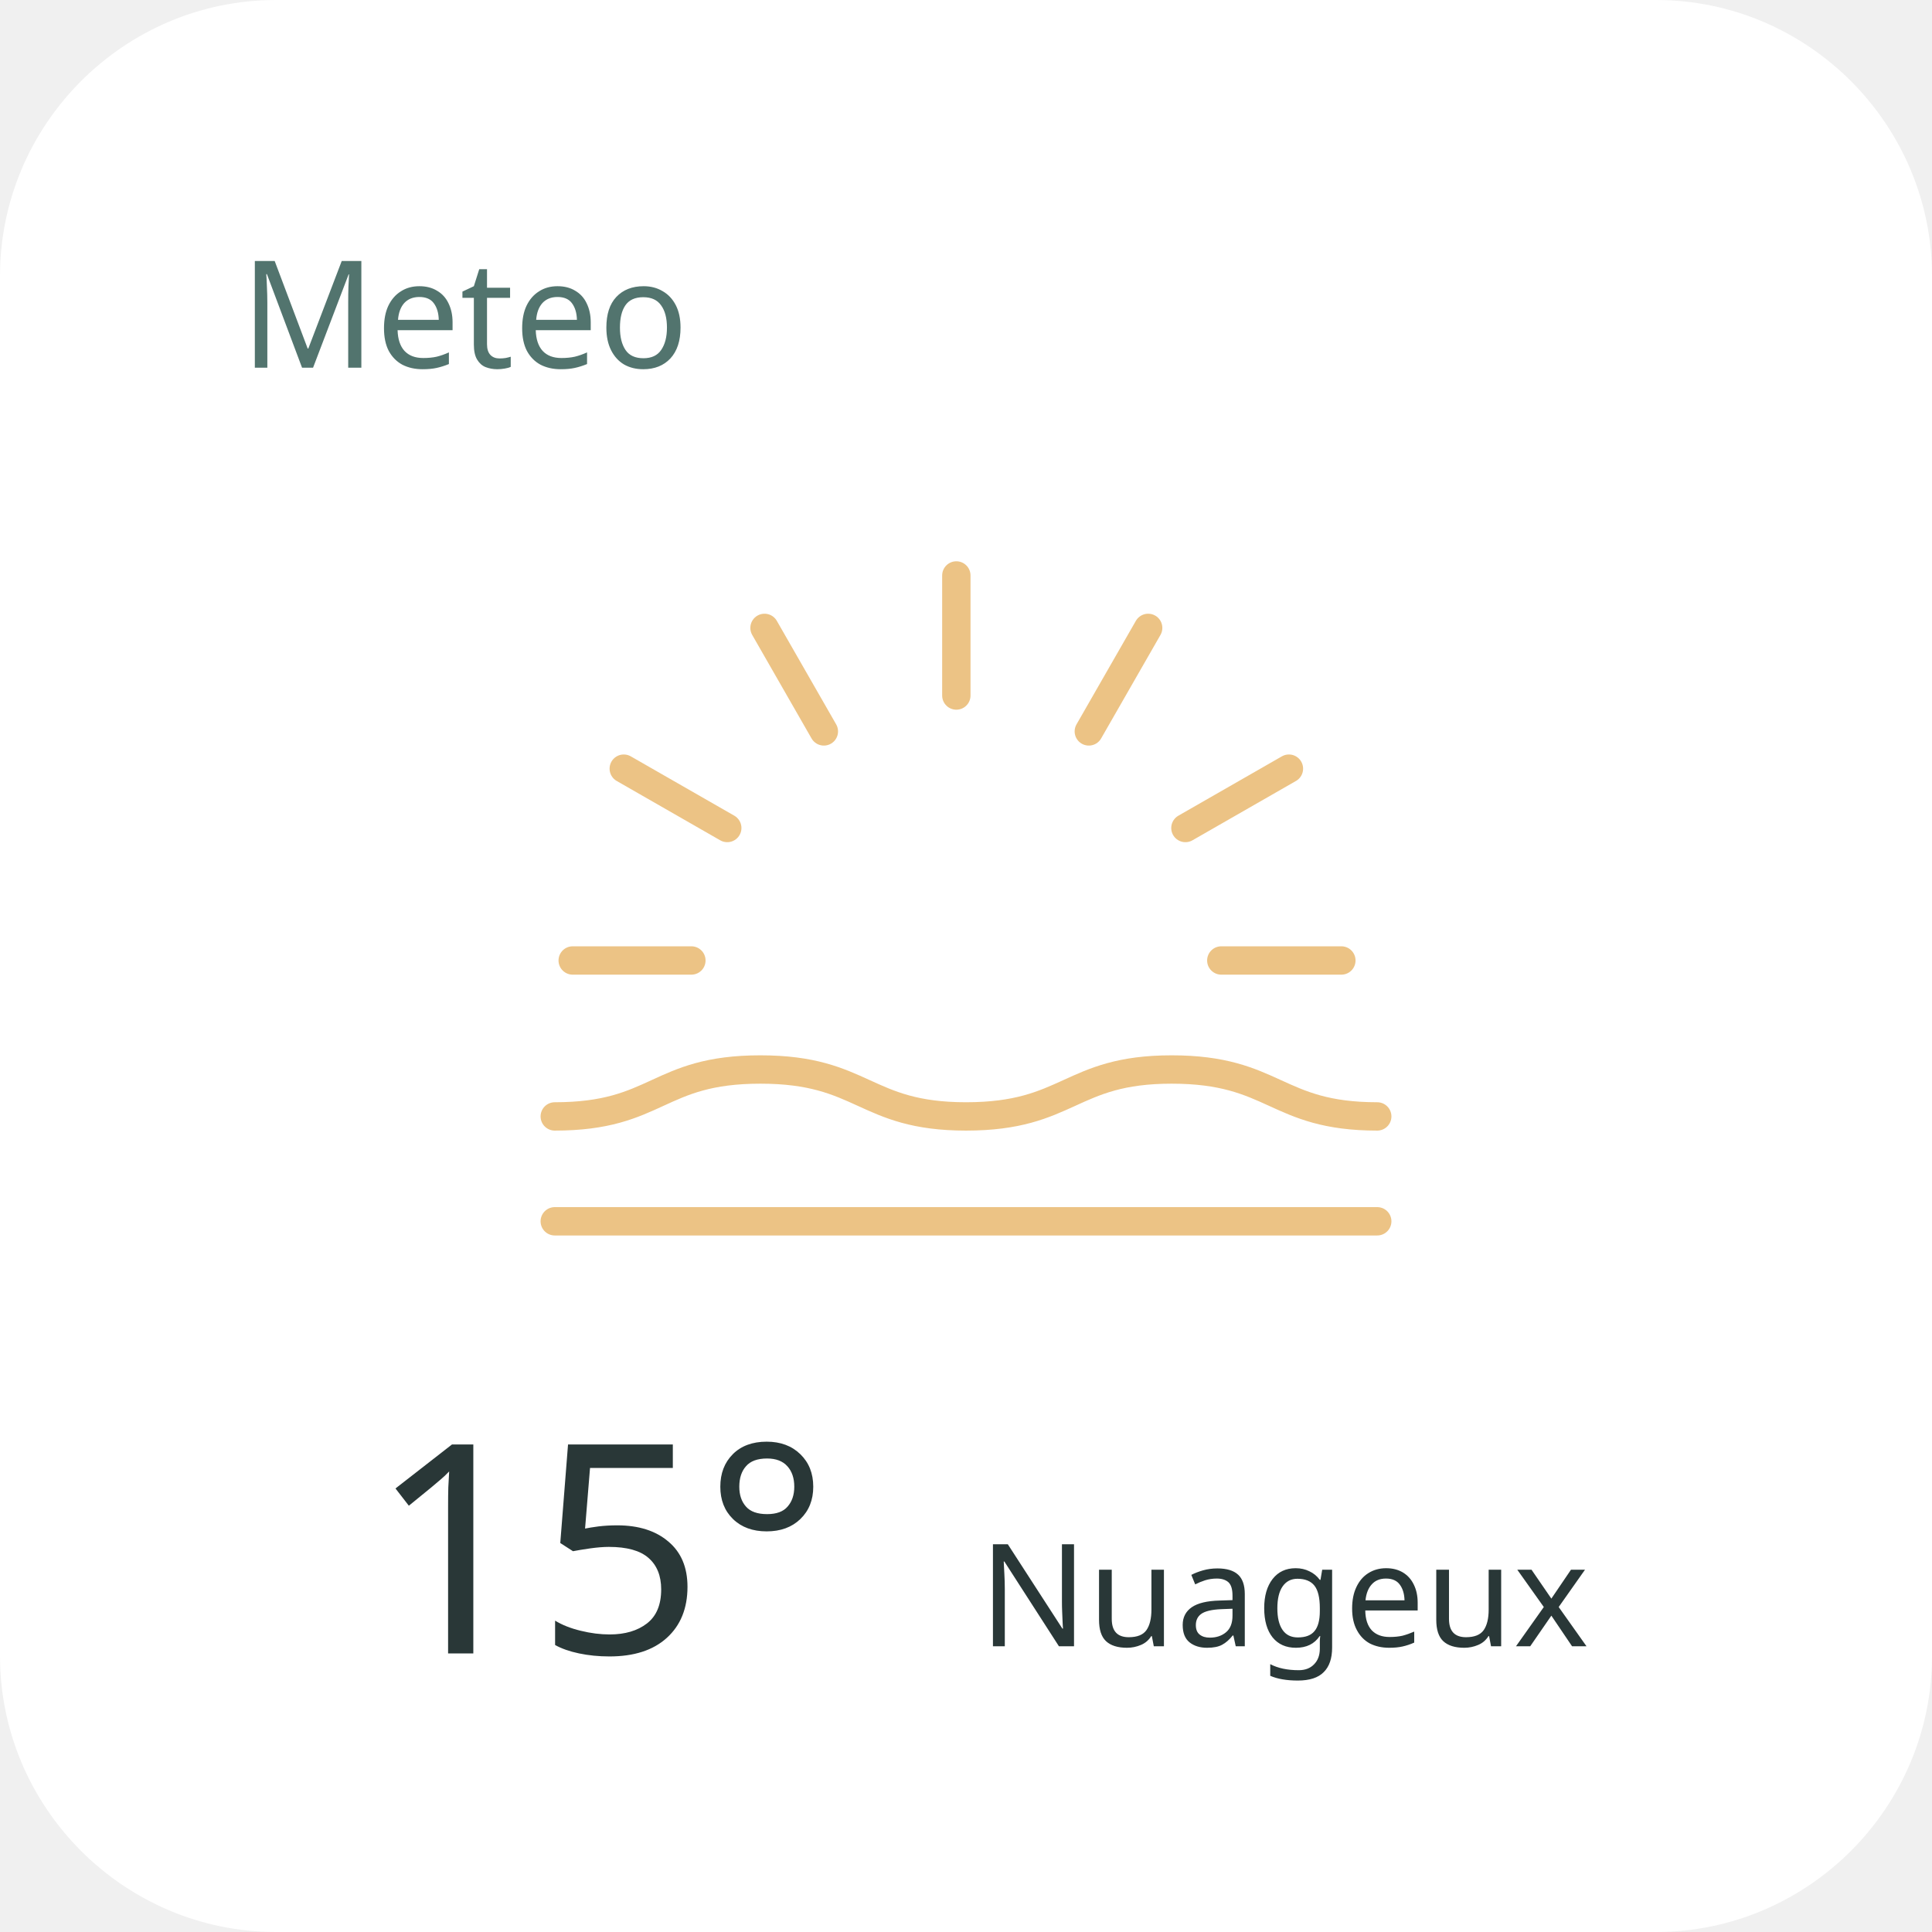
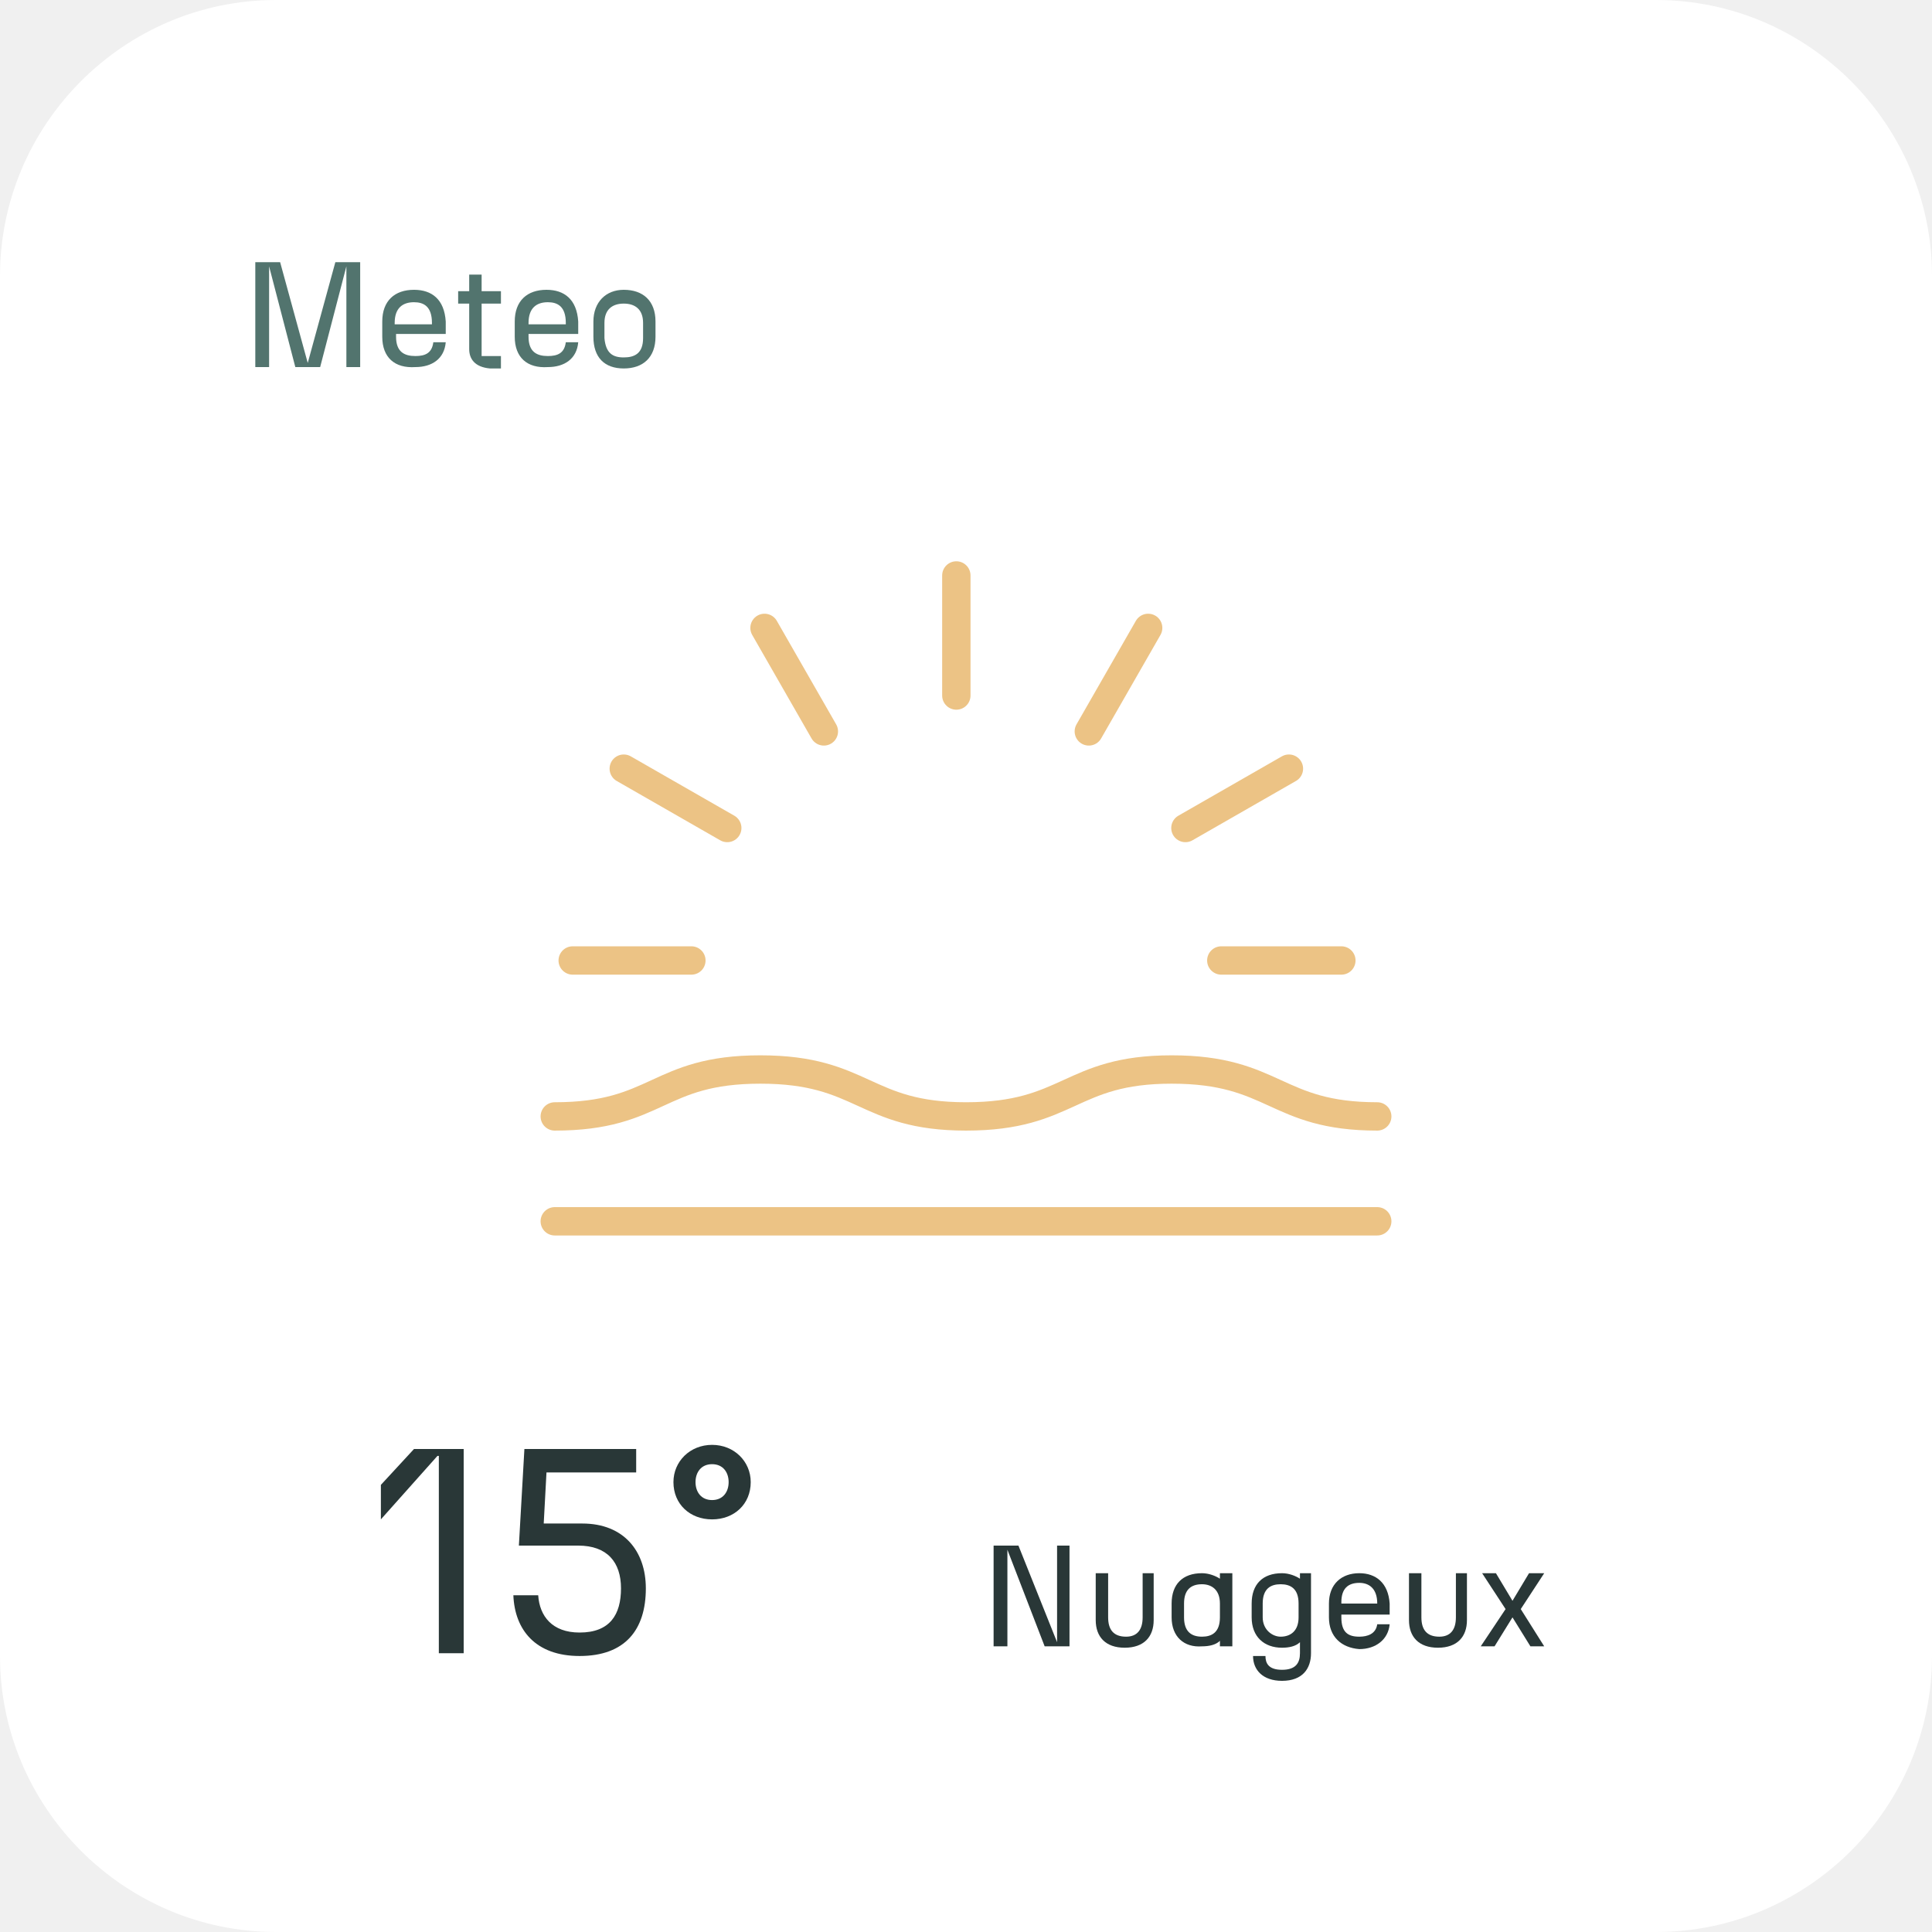
<svg xmlns="http://www.w3.org/2000/svg" version="1.1" id="Calque_1" x="0px" y="0px" viewBox="0 0 140 140" style="enable-background:new 0 0 140 140;" xml:space="preserve">
  <style type="text/css">
	.st0{fill:#FFFFFF;}
- 	.st1{fill:#C7CCCB;}
- 	.st2{fill:none;stroke:#ECC385;stroke-width:0.8;stroke-linecap:round;stroke-miterlimit:10;}
- 	.st3{fill:none;stroke:#F0F4F2;stroke-width:0.613;stroke-miterlimit:10;}
- 	.st4{fill:#ECC385;}
- 	.st5{fill:#293737;}
- 	.st6{font-family:'N27-Regular';}
- 	.st7{font-size:21.206px;}
- 	.st8{font-size:10.362px;}
- 	.st9{fill:none;stroke:#ECC385;stroke-width:2.055;stroke-linecap:round;stroke-miterlimit:10;}
- 	.st10{fill:#52746E;}
- 	.st11{font-size:10.82px;}
- 	.st12{fill:#F0F4F2;}
- 	.st13{fill:#A2C8BD;}
- 	.st14{fill:#446963;}
- 	.st15{fill:none;stroke:#FFFFFF;stroke-width:2;stroke-miterlimit:10;}
- 	.st16{fill:#C7CCCB;stroke:#FFFFFF;stroke-width:2;stroke-miterlimit:10;}
- 	.st17{fill:none;stroke:#EFBC80;stroke-width:2;stroke-miterlimit:10;}
- 	.st18{fill:#446963;stroke:#EFBC80;stroke-width:2;stroke-miterlimit:10;}
- 	.st19{fill:none;stroke:#FFFFFF;stroke-width:1.7;stroke-miterlimit:10;}
+ 	.st1{enable-background:new    ;}
+ 	.st2{fill:#293737;}
+ 	.st3{fill:none;stroke:#ECC385;stroke-width:2.055;stroke-linecap:round;stroke-miterlimit:10;}
+ 	.st4{fill:#52746E;}
</style>
  <g>
    <path class="st0" d="M120,140H20c-11,0-20-9-20-20V20C0,9,9,0,20,0h100c11,0,20,9,20,20v100C140,131,131,140,120,140z" />
-     <text transform="matrix(1 0 0 1 26.7673 119.8129)" class="st5 st6 st7">15°</text>
-     <text transform="matrix(1 0 0 1 70.9524 119.2944)" class="st5 st6 st8">Nuageux</text>
-     <line class="st9" x1="99.8" y1="88.5" x2="40.2" y2="88.5" />
-     <path class="st9" d="M99.8,80.9c-7.4,0-7.4-3.4-14.9-3.4c-7.4,0-7.4,3.4-14.9,3.4c-7.4,0-7.4-3.4-14.9-3.4s-7.4,3.4-14.9,3.4" />
-     <line class="st9" x1="69.3" y1="41.7" x2="69.3" y2="50.4" />
-     <line class="st9" x1="55.4" y1="45.5" x2="59.7" y2="53" />
-     <line class="st9" x1="45.2" y1="55.7" x2="52.7" y2="60" />
-     <line class="st9" x1="41.5" y1="69.6" x2="50.1" y2="69.6" />
-     <line class="st9" x1="83.2" y1="45.5" x2="78.9" y2="53" />
-     <line class="st9" x1="93.4" y1="55.7" x2="85.9" y2="60" />
-     <line class="st9" x1="97.2" y1="69.6" x2="88.5" y2="69.6" />
+     <g class="st1">
+       <path class="st2" d="M31.7,105.5l-4.1,4.6l0-2.5l2.4-2.6h3.6v14.8h-1.8V105.5z" />
+       <path class="st2" d="M37.2,115.6h1.8c0.1,1.5,1,2.7,3,2.7c2.2,0,3-1.3,3-3.2c0-1.9-1-3.1-3.1-3.1h-4.3l0.4-7h8.1v1.7h-6.5    l-0.2,3.7h2.8c3,0,4.6,2,4.6,4.7c0,3-1.5,4.9-4.8,4.9C38.8,120,37.3,118.1,37.2,115.6z" />
+       <path class="st2" d="M48.8,107.4c0-1.5,1.2-2.7,2.8-2.7s2.8,1.2,2.8,2.7c0,1.6-1.2,2.7-2.8,2.7S48.8,109,48.8,107.4z M51.6,108.7    c0.8,0,1.2-0.6,1.2-1.3s-0.4-1.3-1.2-1.3s-1.2,0.6-1.2,1.3S50.8,108.7,51.6,108.7z" />
+     </g>
+     <g class="st1">
+       <path class="st2" d="M72,112h1.8l2.8,7v-7h0.9v7.3h-1.8l-2.7-7v7H72V112z" />
+       <path class="st2" d="M82.7,114h0.9v3.4c0,1.2-0.7,2-2.1,2c-1.4,0-2.1-0.8-2.1-2V114h0.9v3.2c0,0.9,0.4,1.4,1.3,1.4    c0.8,0,1.2-0.5,1.2-1.4V114z" />
+       <path class="st2" d="M84.9,117.2v-1c0-1.4,0.8-2.2,2.2-2.2c0.5,0,1,0.2,1.3,0.4V114h0.9v5.3h-0.9v-0.4c-0.3,0.3-0.8,0.4-1.3,0.4    C85.8,119.4,84.9,118.6,84.9,117.2z M87.1,118.6c0.7,0,1.3-0.3,1.3-1.4v-1c0-1-0.6-1.4-1.3-1.4c-0.8,0-1.3,0.4-1.3,1.4v1    C85.8,118.2,86.3,118.6,87.1,118.6z" />
+       <path class="st2" d="M90.8,120h0.9c0,0.5,0.2,1,1.2,1c1,0,1.3-0.5,1.3-1.2v-0.8c-0.3,0.3-0.8,0.4-1.3,0.4c-1.3,0-2.2-0.8-2.2-2.2    v-1c0-1.4,0.8-2.2,2.2-2.2c0.5,0,1,0.2,1.3,0.4V114H95v5.8c0,1.1-0.6,2-2.1,2C91.5,121.8,90.8,121,90.8,120z M92.8,118.6    c0.7,0,1.3-0.4,1.3-1.4v-1c0-1.1-0.6-1.4-1.3-1.4c-0.7,0-1.3,0.3-1.3,1.4v1C91.5,118.1,92.2,118.6,92.8,118.6z" />
+       <path class="st2" d="M96.3,117.2v-1c0-1.4,0.9-2.2,2.2-2.2c1.2,0,2.1,0.7,2.2,2.2v0.8h-3.5v0.2c0,1.1,0.5,1.4,1.3,1.4    c0.6,0,1.2-0.2,1.3-0.9h0.9c-0.1,1.1-1,1.8-2.2,1.8C97.2,119.4,96.3,118.6,96.3,117.2z M99.8,116.2L99.8,116.2    c0-1.1-0.6-1.5-1.3-1.5c-0.8,0-1.3,0.4-1.3,1.4v0.1H99.8z" />
+       <path class="st2" d="M105.4,114h0.9v3.4c0,1.2-0.7,2-2.1,2c-1.4,0-2.1-0.8-2.1-2V114h0.9v3.2c0,0.9,0.4,1.4,1.3,1.4    c0.8,0,1.2-0.5,1.2-1.4V114z" />
+       <path class="st2" d="M109.1,116.6l-1.7-2.6h1l1.2,2l1.2-2h1.1l-1.7,2.6l1.7,2.7h-1l-1.3-2.1l-1.3,2.1h-1L109.1,116.6z" />
+     </g>
+     <line class="st3" x1="99.8" y1="88.5" x2="40.2" y2="88.5" />
+     <path class="st3" d="M99.8,80.9c-7.4,0-7.4-3.4-14.9-3.4c-7.4,0-7.4,3.4-14.9,3.4c-7.4,0-7.4-3.4-14.9-3.4s-7.4,3.4-14.9,3.4" />
+     <line class="st3" x1="69.3" y1="41.7" x2="69.3" y2="50.4" />
+     <line class="st3" x1="55.4" y1="45.5" x2="59.7" y2="53" />
+     <line class="st3" x1="45.2" y1="55.7" x2="52.7" y2="60" />
+     <line class="st3" x1="41.5" y1="69.6" x2="50.1" y2="69.6" />
+     <line class="st3" x1="83.2" y1="45.5" x2="78.9" y2="53" />
+     <line class="st3" x1="93.4" y1="55.7" x2="85.9" y2="60" />
+     <line class="st3" x1="97.2" y1="69.6" x2="88.5" y2="69.6" />
    <g>
      <g>
-         <text transform="matrix(1 0 0 1 17.4197 26.6459)" class="st10 st6 st11">Meteo</text>
+         <g class="st1">
+           <path class="st4" d="M19.5,19.3v7.3h-1v-7.6h1.8l2,7.3l2-7.3h1.8v7.6h-1v-7.3l-1.9,7.3h-1.8L19.5,19.3z" />
+           <path class="st4" d="M27.7,24.4v-1.1c0-1.5,0.9-2.3,2.3-2.3c1.3,0,2.2,0.7,2.3,2.3v0.9h-3.6v0.2c0,1.1,0.6,1.4,1.4,1.4      c0.7,0,1.2-0.2,1.3-1h0.9c-0.1,1.2-1,1.8-2.2,1.8C28.6,26.7,27.7,25.9,27.7,24.4z M31.3,23.4L31.3,23.4c0-1.2-0.6-1.5-1.3-1.5      c-0.8,0-1.4,0.4-1.4,1.5v0.1H31.3z" />
+           <path class="st4" d="M34,25.3V22h-0.8v-0.9H34v-1.2h0.9v1.2h1.4V22h-1.4v3.8h1.4v0.9h-0.8C34.4,26.6,34,26,34,25.3z" />
+           <path class="st4" d="M37.3,24.4v-1.1c0-1.5,0.9-2.3,2.3-2.3c1.3,0,2.2,0.7,2.3,2.3v0.9h-3.6v0.2c0,1.1,0.6,1.4,1.4,1.4      c0.7,0,1.2-0.2,1.3-1h0.9c-0.1,1.2-1,1.8-2.2,1.8C38.2,26.7,37.3,25.9,37.3,24.4z M41,23.4L41,23.4c0-1.2-0.6-1.5-1.3-1.5      c-0.8,0-1.4,0.4-1.4,1.5v0.1H41z" />
+           <path class="st4" d="M45.2,21c1.4,0,2.3,0.8,2.3,2.3v1.1c0,1.5-0.9,2.3-2.3,2.3S43,25.9,43,24.4v-1.1C43,21.9,43.9,21,45.2,21z       M45.2,25.9c0.8,0,1.4-0.3,1.4-1.4v-1.1c0-1-0.6-1.4-1.4-1.4c-0.8,0-1.4,0.4-1.4,1.4v1.1C43.9,25.6,44.4,25.9,45.2,25.9z" />
+         </g>
      </g>
    </g>
  </g>
</svg>
